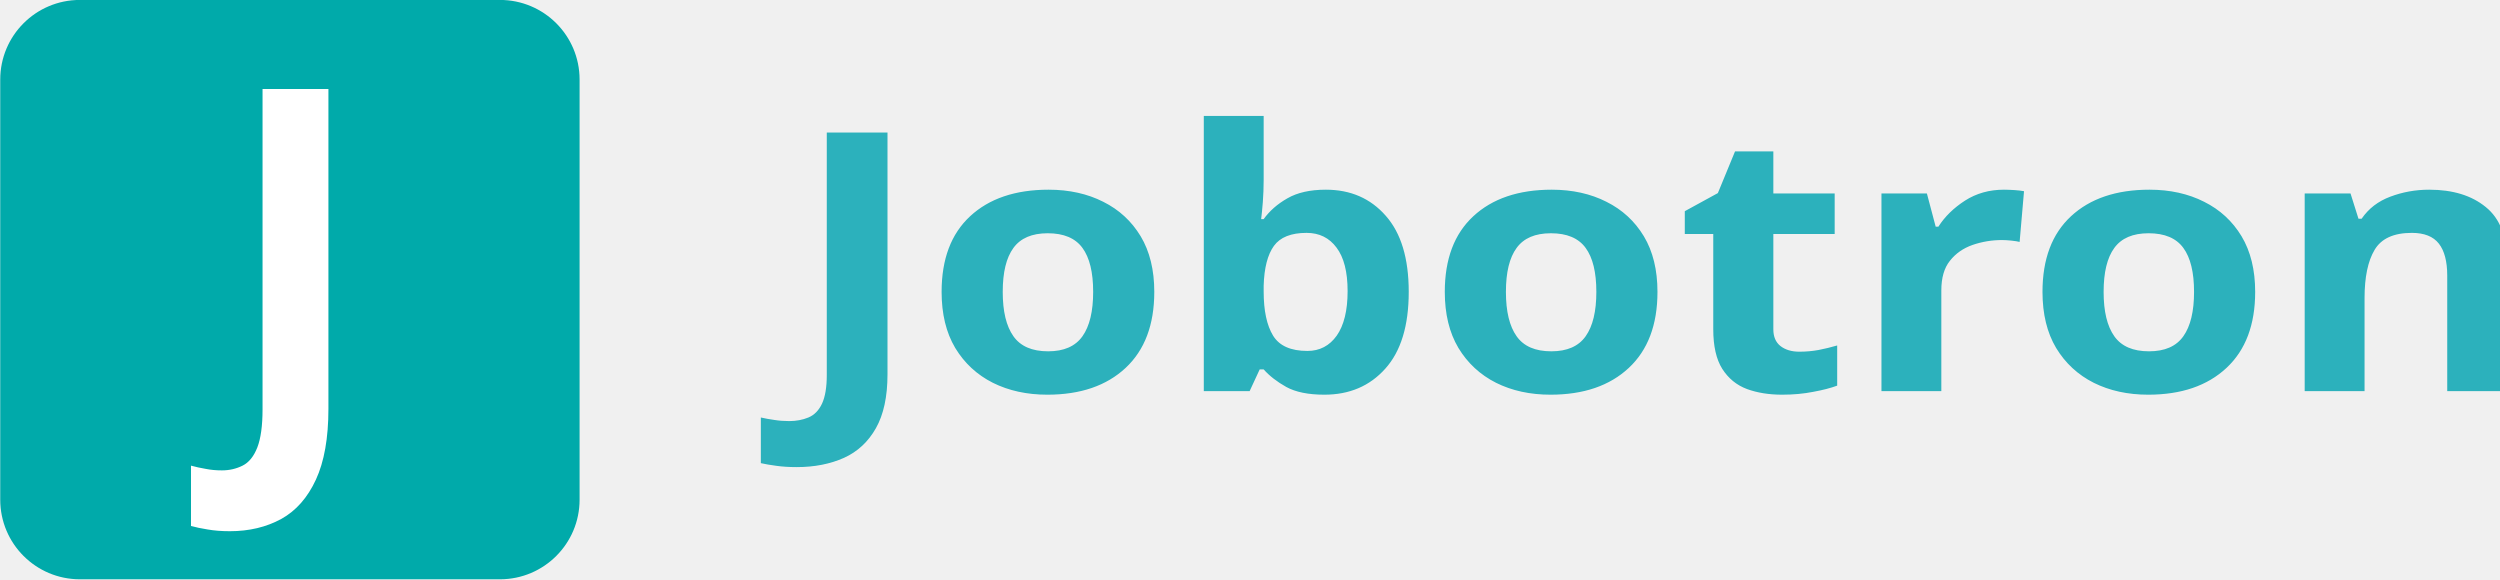
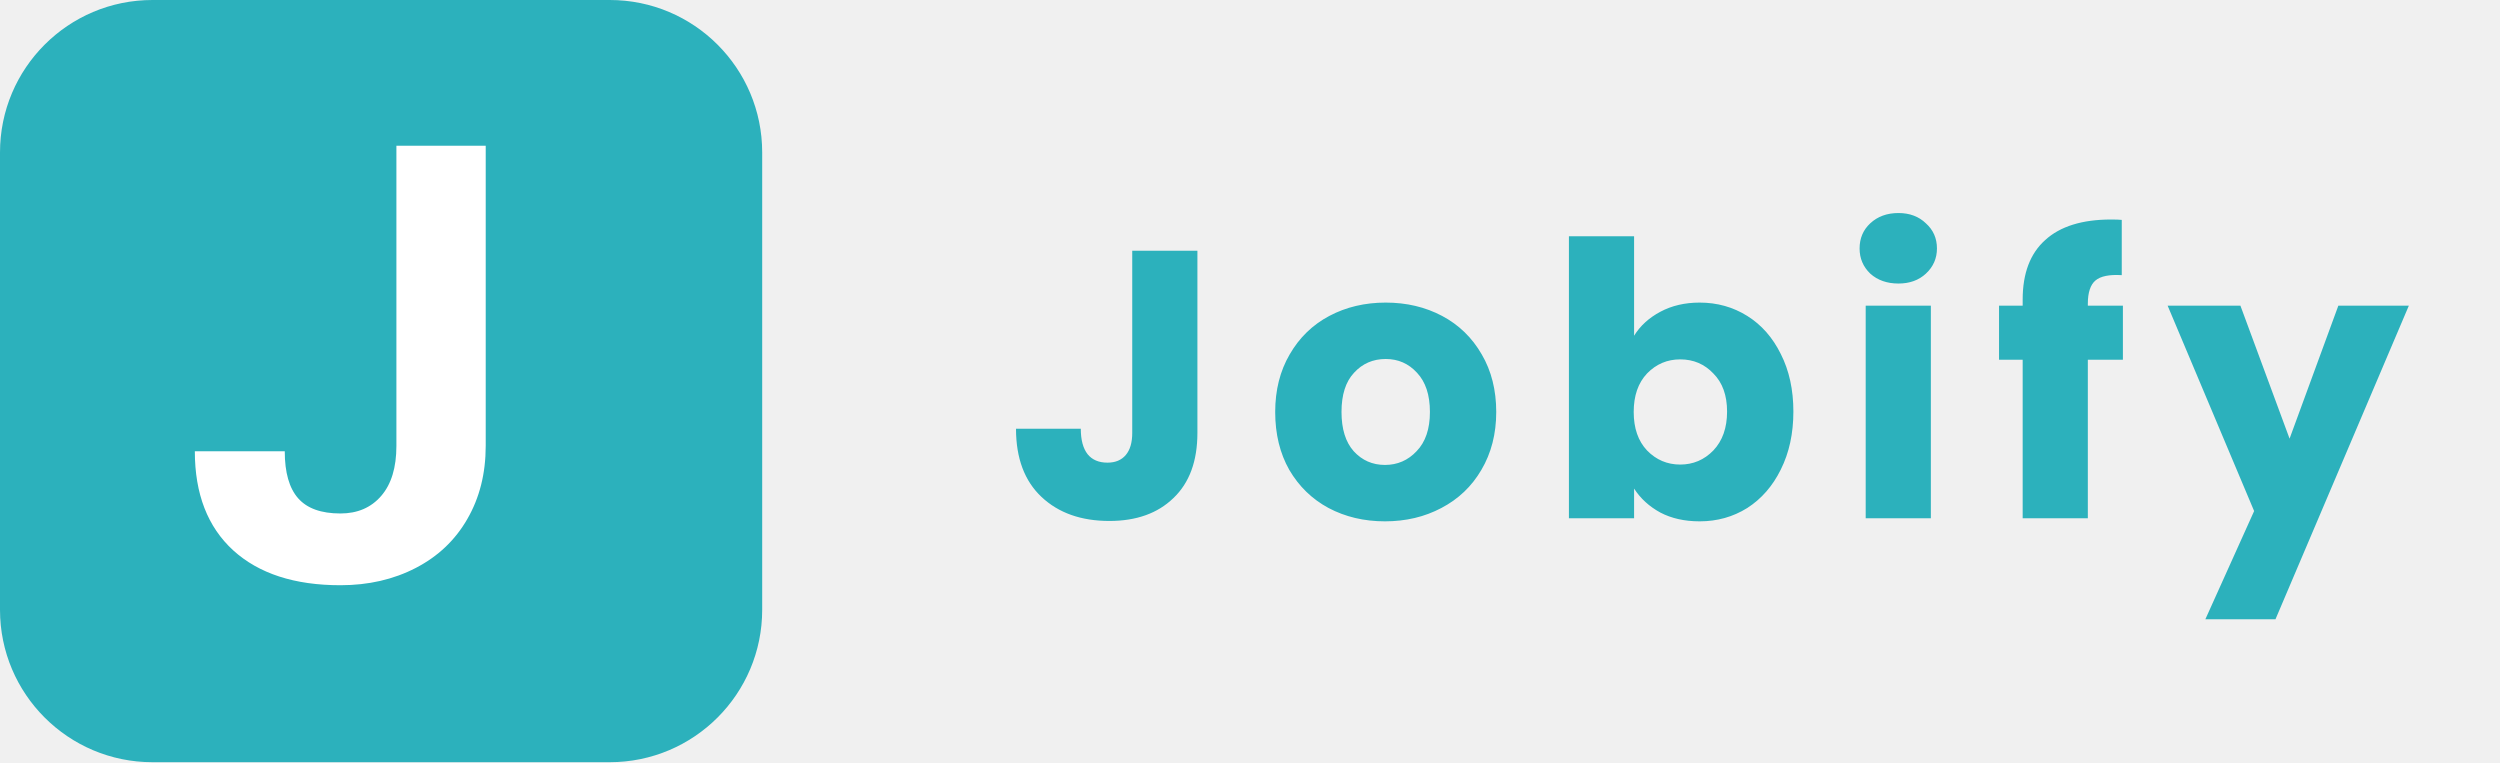
- <svg xmlns="http://www.w3.org/2000/svg" width="207.13" height="48" version="1.1" viewBox="106.73 33.738 207.13 48" xml:space="preserve">
-   <g transform="matrix(1.11,0,0,1,247.81,56.72)">
-     <text fill="#2cb1bc" font-family="'Encode Sans SemiExpanded'" font-size="30px" font-weight="bold" style="white-space:pre" line-height="1" xml:space="preserve">
-       <tspan x="-68.09" y="9.42" font-family="'Encode Sans SemiExpanded'" font-stretch="semi-expanded" font-weight="600">Jobotron</tspan>
-     </text>
-   </g>
-   <rect x="106.75" y="33.733" width="48" height="48" ry="6.597" fill="#0aa" stroke-width="1.353" />
-   <g transform="matrix(1.2045 0 0 1.3218 222.97 13.983)" fill="#fff">
-     <text x="-13.059" y="32.527" fill="#ffffff" font-family="'Encode Sans SemiExpanded'" font-size="30px" font-weight="bold" style="white-space:pre" line-height="1" xml:space="preserve">
-       <tspan x="-81.149" y="41.947" fill="#ffffff" font-family="'Encode Sans SemiExpanded'" font-weight="bold">J</tspan>
-     </text>
-   </g>
+ <svg xmlns="http://www.w3.org/2000/svg" width="164" height="50" viewBox="0 0 164 50" fill="none">
+   <path d="M78.55 16.45V28.4C78.55 30.25 78.025 31.675 76.975 32.675C75.942 33.675 74.542 34.175 72.775 34.175C70.925 34.175 69.442 33.65 68.325 32.6C67.208 31.55 66.65 30.058 66.65 28.125H70.9C70.9 28.858 71.05 29.417 71.35 29.8C71.65 30.167 72.083 30.35 72.65 30.35C73.167 30.35 73.567 30.183 73.85 29.85C74.133 29.517 74.275 29.033 74.275 28.4V16.45H78.55ZM90.853 34.2C89.487 34.2 88.253 33.908 87.153 33.325C86.07 32.742 85.212 31.908 84.578 30.825C83.962 29.742 83.653 28.475 83.653 27.025C83.653 25.592 83.97 24.333 84.603 23.25C85.237 22.15 86.103 21.308 87.203 20.725C88.303 20.142 89.537 19.85 90.903 19.85C92.27 19.85 93.503 20.142 94.603 20.725C95.703 21.308 96.57 22.15 97.203 23.25C97.837 24.333 98.153 25.592 98.153 27.025C98.153 28.458 97.828 29.725 97.178 30.825C96.545 31.908 95.67 32.742 94.553 33.325C93.453 33.908 92.22 34.2 90.853 34.2ZM90.853 30.5C91.67 30.5 92.362 30.2 92.928 29.6C93.511 29 93.803 28.142 93.803 27.025C93.803 25.908 93.52 25.05 92.953 24.45C92.403 23.85 91.72 23.55 90.903 23.55C90.07 23.55 89.378 23.85 88.828 24.45C88.278 25.033 88.003 25.892 88.003 27.025C88.003 28.142 88.27 29 88.803 29.6C89.353 30.2 90.037 30.5 90.853 30.5ZM107.196 22.025C107.596 21.375 108.171 20.85 108.921 20.45C109.671 20.05 110.529 19.85 111.496 19.85C112.646 19.85 113.688 20.142 114.621 20.725C115.554 21.308 116.288 22.142 116.821 23.225C117.371 24.308 117.646 25.567 117.646 27C117.646 28.433 117.371 29.7 116.821 30.8C116.288 31.883 115.554 32.725 114.621 33.325C113.688 33.908 112.646 34.2 111.496 34.2C110.513 34.2 109.654 34.008 108.921 33.625C108.188 33.225 107.613 32.7 107.196 32.05V34H102.921V15.5H107.196V22.025ZM113.296 27C113.296 25.933 112.996 25.1 112.396 24.5C111.813 23.883 111.088 23.575 110.221 23.575C109.371 23.575 108.646 23.883 108.046 24.5C107.463 25.117 107.171 25.958 107.171 27.025C107.171 28.092 107.463 28.933 108.046 29.55C108.646 30.167 109.371 30.475 110.221 30.475C111.071 30.475 111.796 30.167 112.396 29.55C112.996 28.917 113.296 28.067 113.296 27ZM124.539 18.6C123.789 18.6 123.172 18.383 122.689 17.95C122.222 17.5 121.989 16.95 121.989 16.3C121.989 15.633 122.222 15.083 122.689 14.65C123.172 14.2 123.789 13.975 124.539 13.975C125.272 13.975 125.872 14.2 126.339 14.65C126.822 15.083 127.064 15.633 127.064 16.3C127.064 16.95 126.822 17.5 126.339 17.95C125.872 18.383 125.272 18.6 124.539 18.6ZM126.664 20.05V34H122.389V20.05H126.664ZM139.262 23.6H136.962V34H132.687V23.6H131.137V20.05H132.687V19.65C132.687 17.933 133.179 16.633 134.162 15.75C135.145 14.85 136.587 14.4 138.487 14.4C138.804 14.4 139.037 14.408 139.187 14.425V18.05C138.37 18 137.795 18.117 137.462 18.4C137.129 18.683 136.962 19.192 136.962 19.925V20.05H139.262V23.6ZM158.021 20.05L149.271 40.625H144.671L147.871 33.525L142.196 20.05H146.971L150.196 28.775L153.396 20.05H158.021Z" fill="#2CB1BC" />
+   <rect width="50" height="50" rx="10" fill="#2CB1BC" />
+   <path d="M26.004 9.562H31.863V29.25C31.863 31.06 31.46 32.661 30.652 34.055C29.858 35.435 28.732 36.503 27.273 37.258C25.815 38.013 24.168 38.391 22.332 38.391C19.324 38.391 16.98 37.629 15.301 36.105C13.621 34.569 12.781 32.401 12.781 29.602H18.68C18.68 30.995 18.973 32.023 19.559 32.688C20.145 33.352 21.069 33.684 22.332 33.684C23.452 33.684 24.344 33.3 25.008 32.531C25.672 31.763 26.004 30.669 26.004 29.25V9.562Z" fill="white" />
</svg>
